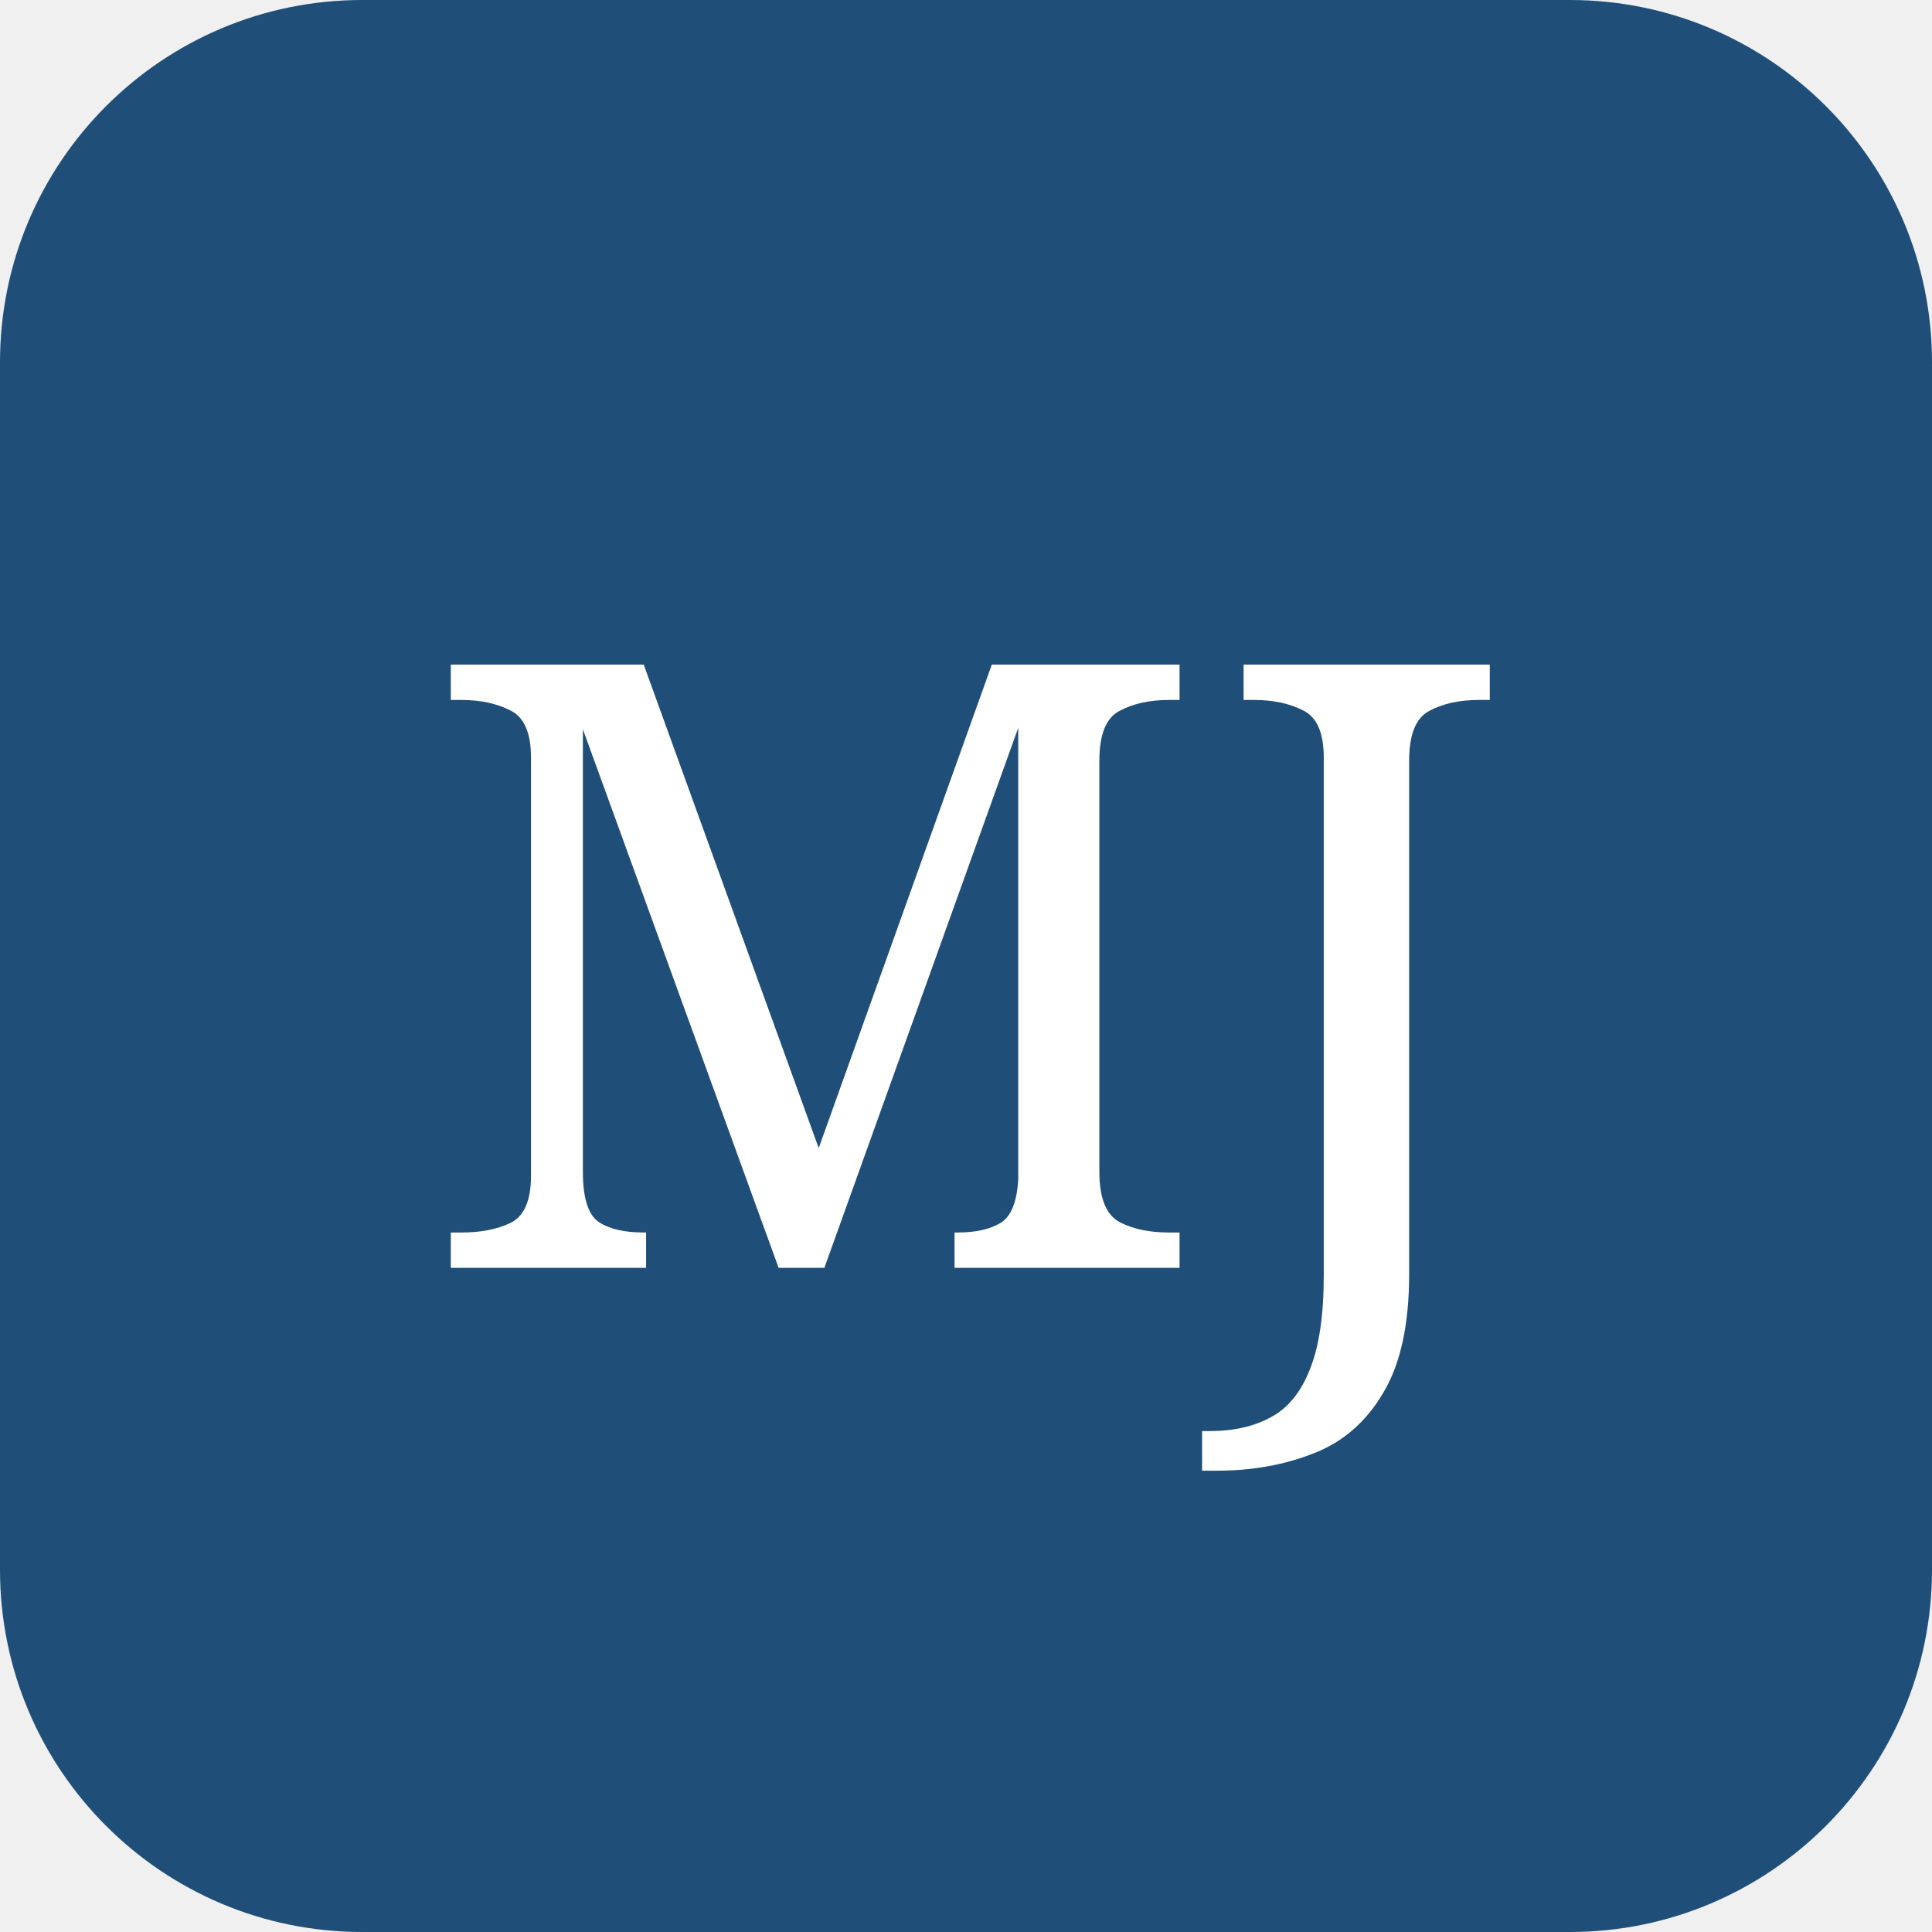
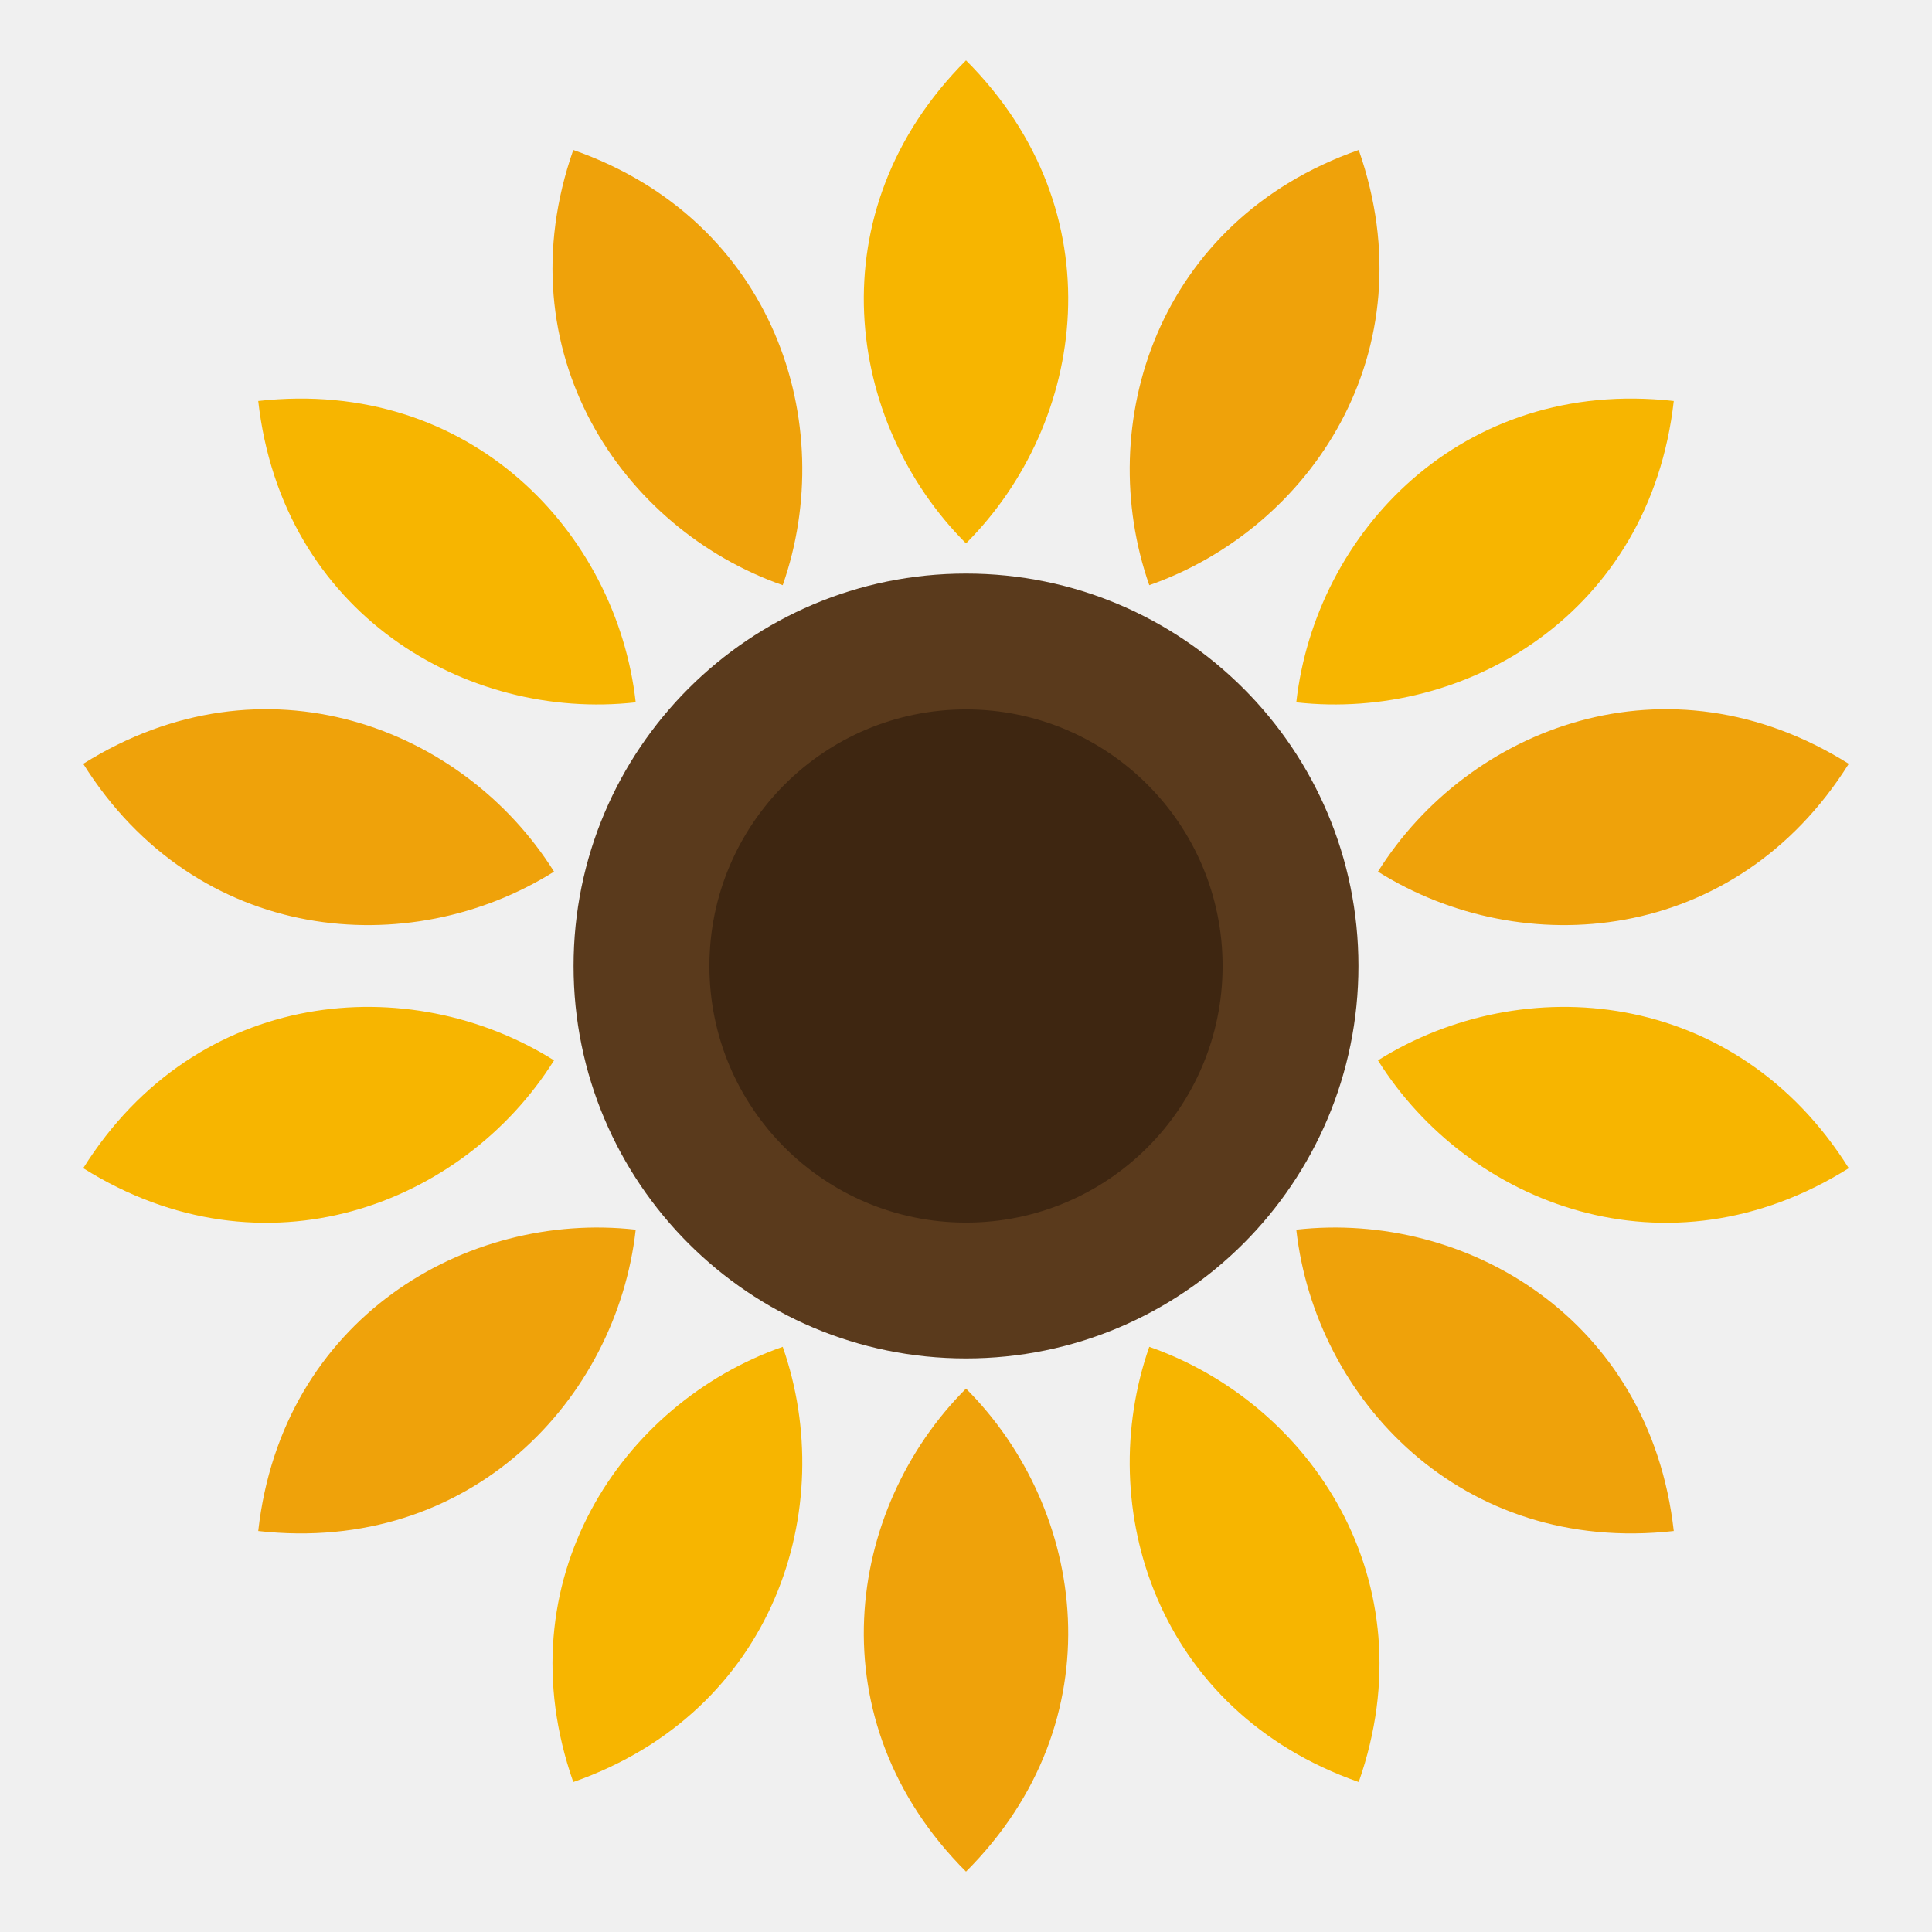
<svg xmlns="http://www.w3.org/2000/svg" viewBox="0 0 64 64">
-   <rect width="64" height="64" rx="12" fill="#1f4e79" />
-   <text x="32" y="42" font-family="Georgia,serif" font-size="28" fill="#fff" text-anchor="middle">MJ</text>
+   <path d="M32 18 C 36 14, 37 7, 32 2 C 27 7, 28 14, 32 18 Z" fill="#F7B500" transform="rotate(0.0 32 32)" />
+   <path d="M32 18 C 36 14, 37 7, 32 2 C 27 7, 28 14, 32 18 Z" fill="#EFA20A" transform="rotate(25.7 32 32)" />
+   <path d="M32 18 C 36 14, 37 7, 32 2 C 27 7, 28 14, 32 18 Z" fill="#F7B500" transform="rotate(51.4 32 32)" />
+   <path d="M32 18 C 36 14, 37 7, 32 2 C 27 7, 28 14, 32 18 Z" fill="#EFA20A" transform="rotate(77.1 32 32)" />
+   <path d="M32 18 C 36 14, 37 7, 32 2 C 27 7, 28 14, 32 18 Z" fill="#F7B500" transform="rotate(102.9 32 32)" />
+   <path d="M32 18 C 36 14, 37 7, 32 2 C 27 7, 28 14, 32 18 Z" fill="#EFA20A" transform="rotate(128.6 32 32)" />
+   <path d="M32 18 C 36 14, 37 7, 32 2 C 27 7, 28 14, 32 18 Z" fill="#F7B500" transform="rotate(154.3 32 32)" />
+   <path d="M32 18 C 36 14, 37 7, 32 2 C 27 7, 28 14, 32 18 Z" fill="#EFA20A" transform="rotate(180.0 32 32)" />
+   <path d="M32 18 C 36 14, 37 7, 32 2 C 27 7, 28 14, 32 18 Z" fill="#F7B500" transform="rotate(205.7 32 32)" />
+   <path d="M32 18 C 36 14, 37 7, 32 2 C 27 7, 28 14, 32 18 Z" fill="#EFA20A" transform="rotate(231.4 32 32)" />
+   <path d="M32 18 C 36 14, 37 7, 32 2 C 27 7, 28 14, 32 18 Z" fill="#F7B500" transform="rotate(257.1 32 32)" />
+   <path d="M32 18 C 36 14, 37 7, 32 2 C 27 7, 28 14, 32 18 Z" fill="#EFA20A" transform="rotate(282.9 32 32)" />
+   <path d="M32 18 C 36 14, 37 7, 32 2 C 27 7, 28 14, 32 18 Z" fill="#F7B500" transform="rotate(308.6 32 32)" />
+   <path d="M32 18 C 36 14, 37 7, 32 2 C 27 7, 28 14, 32 18 Z" fill="#EFA20A" transform="rotate(334.3 32 32)" />
+   <circle cx="32" cy="32" r="13" fill="#5A3A1C" />
+   <circle cx="32" cy="32" r="8.5" fill="#3E2611" />
</svg>
